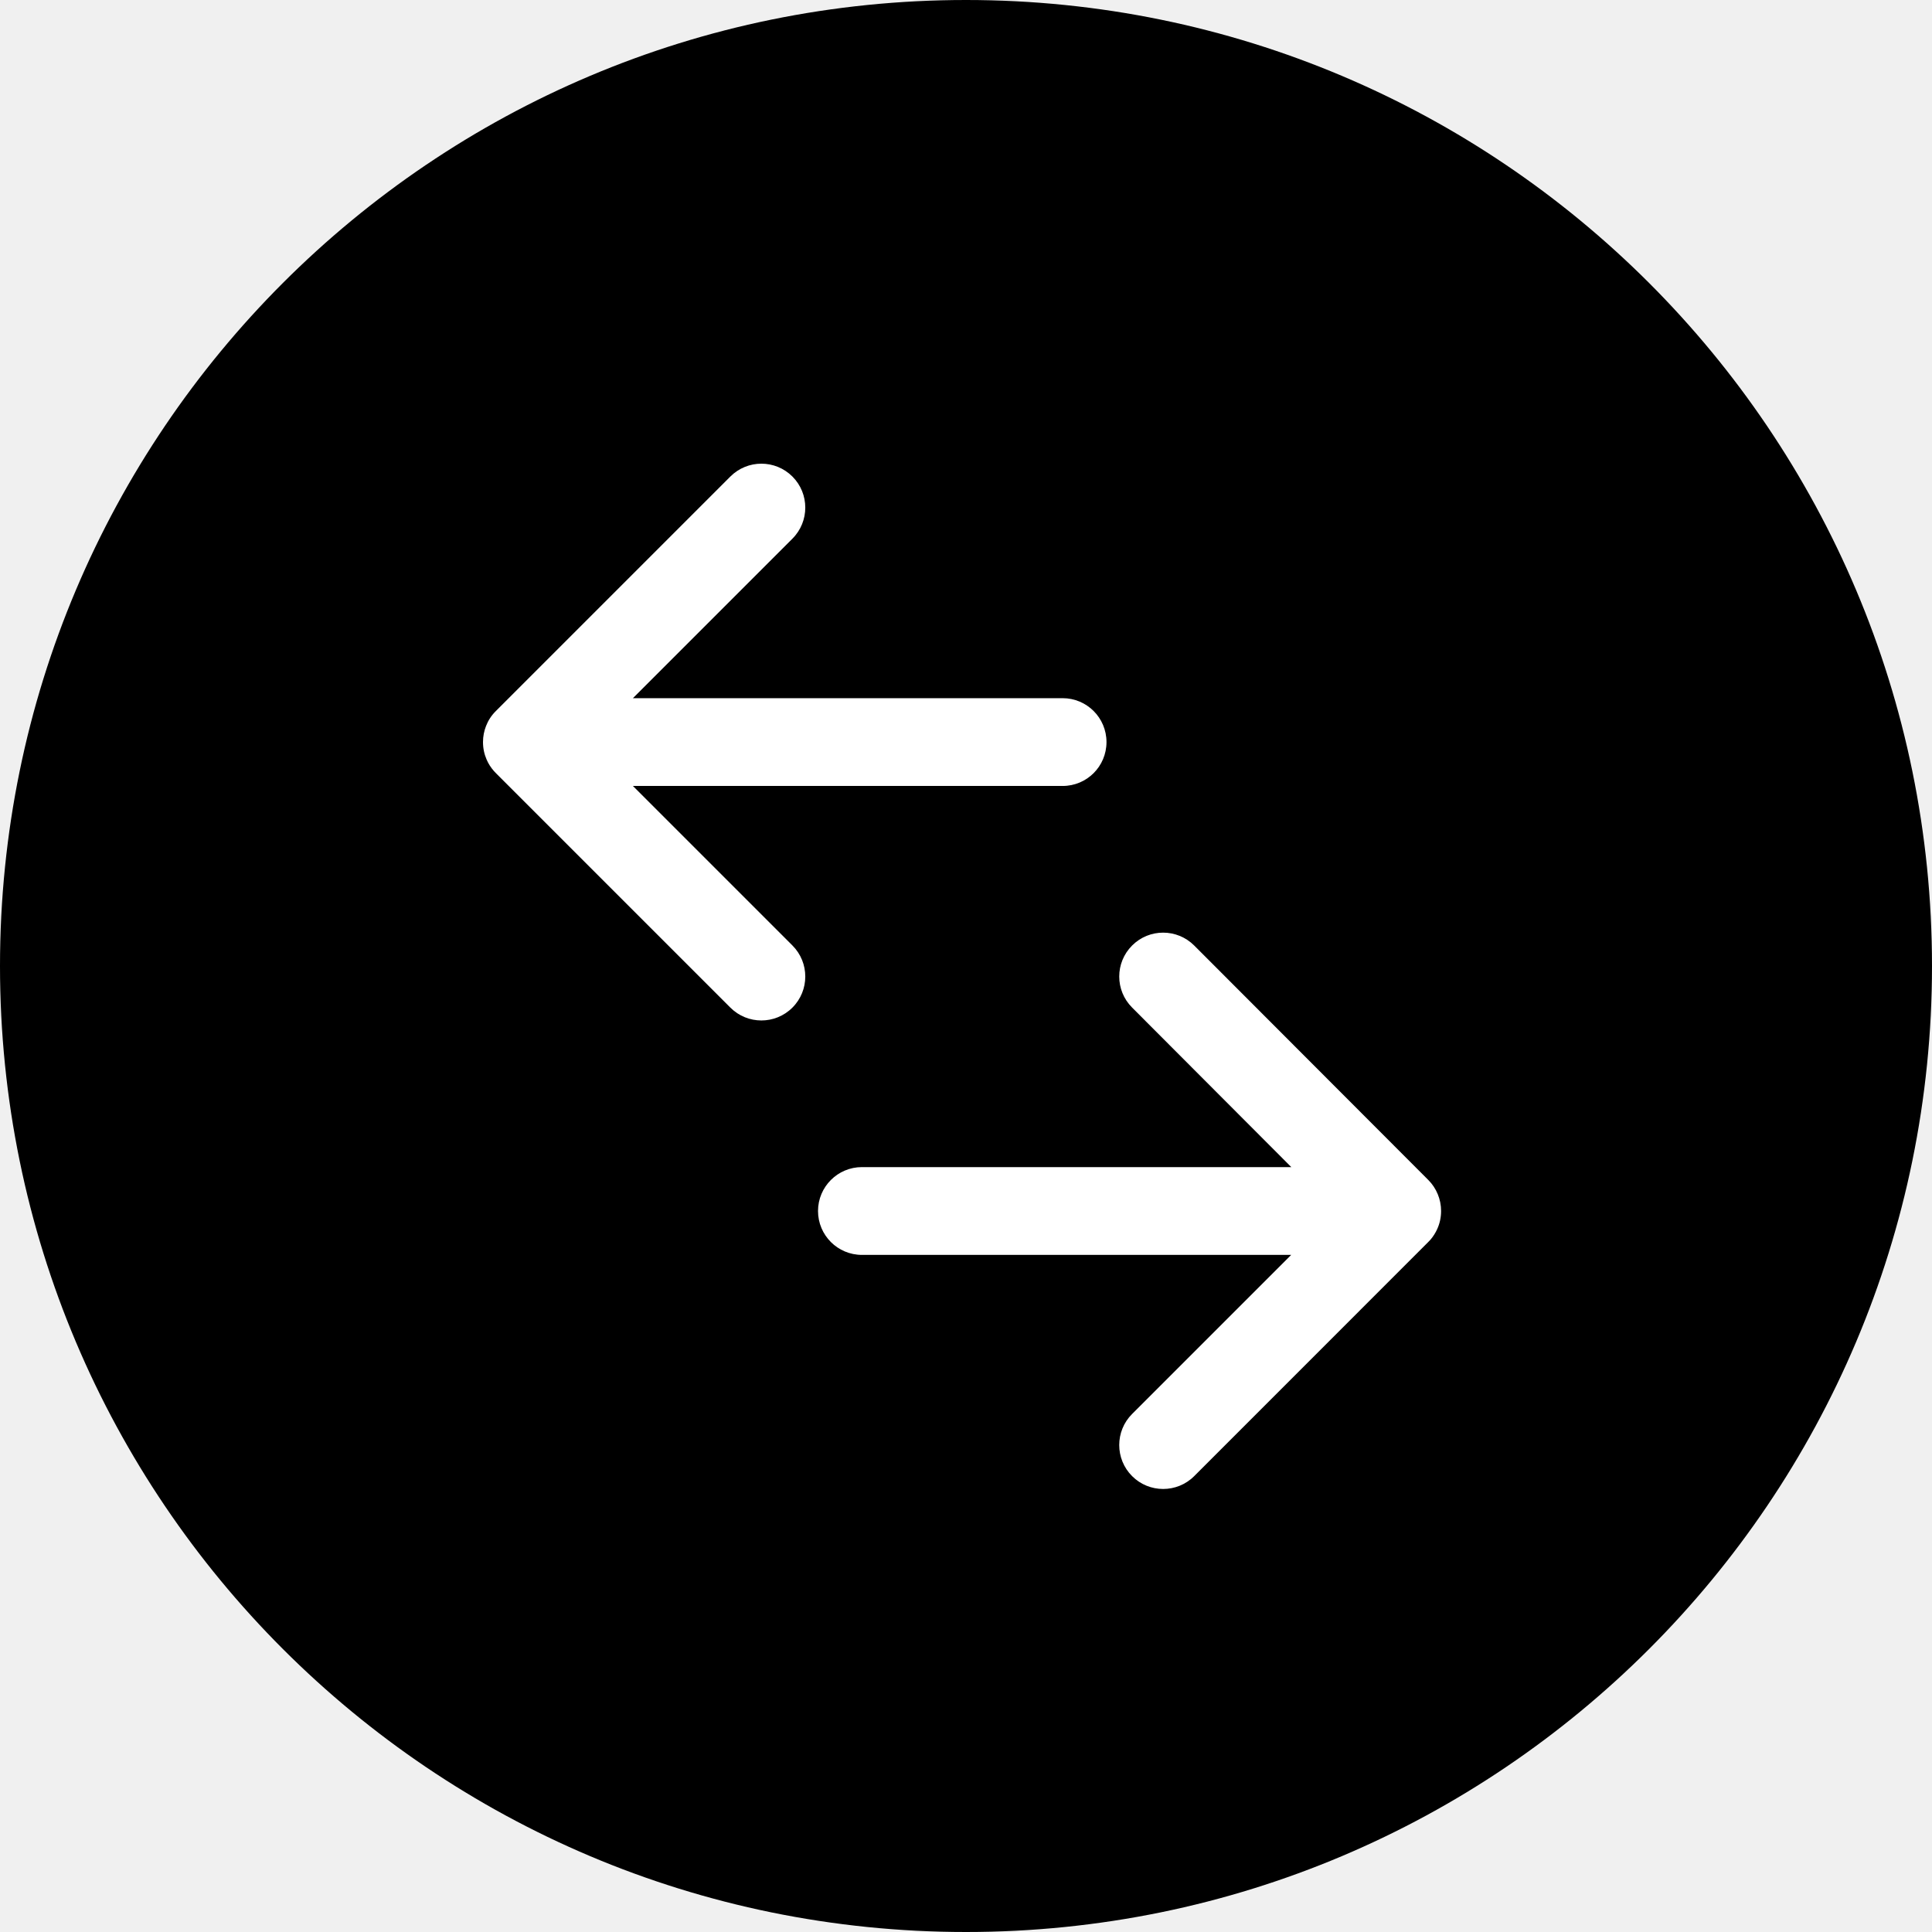
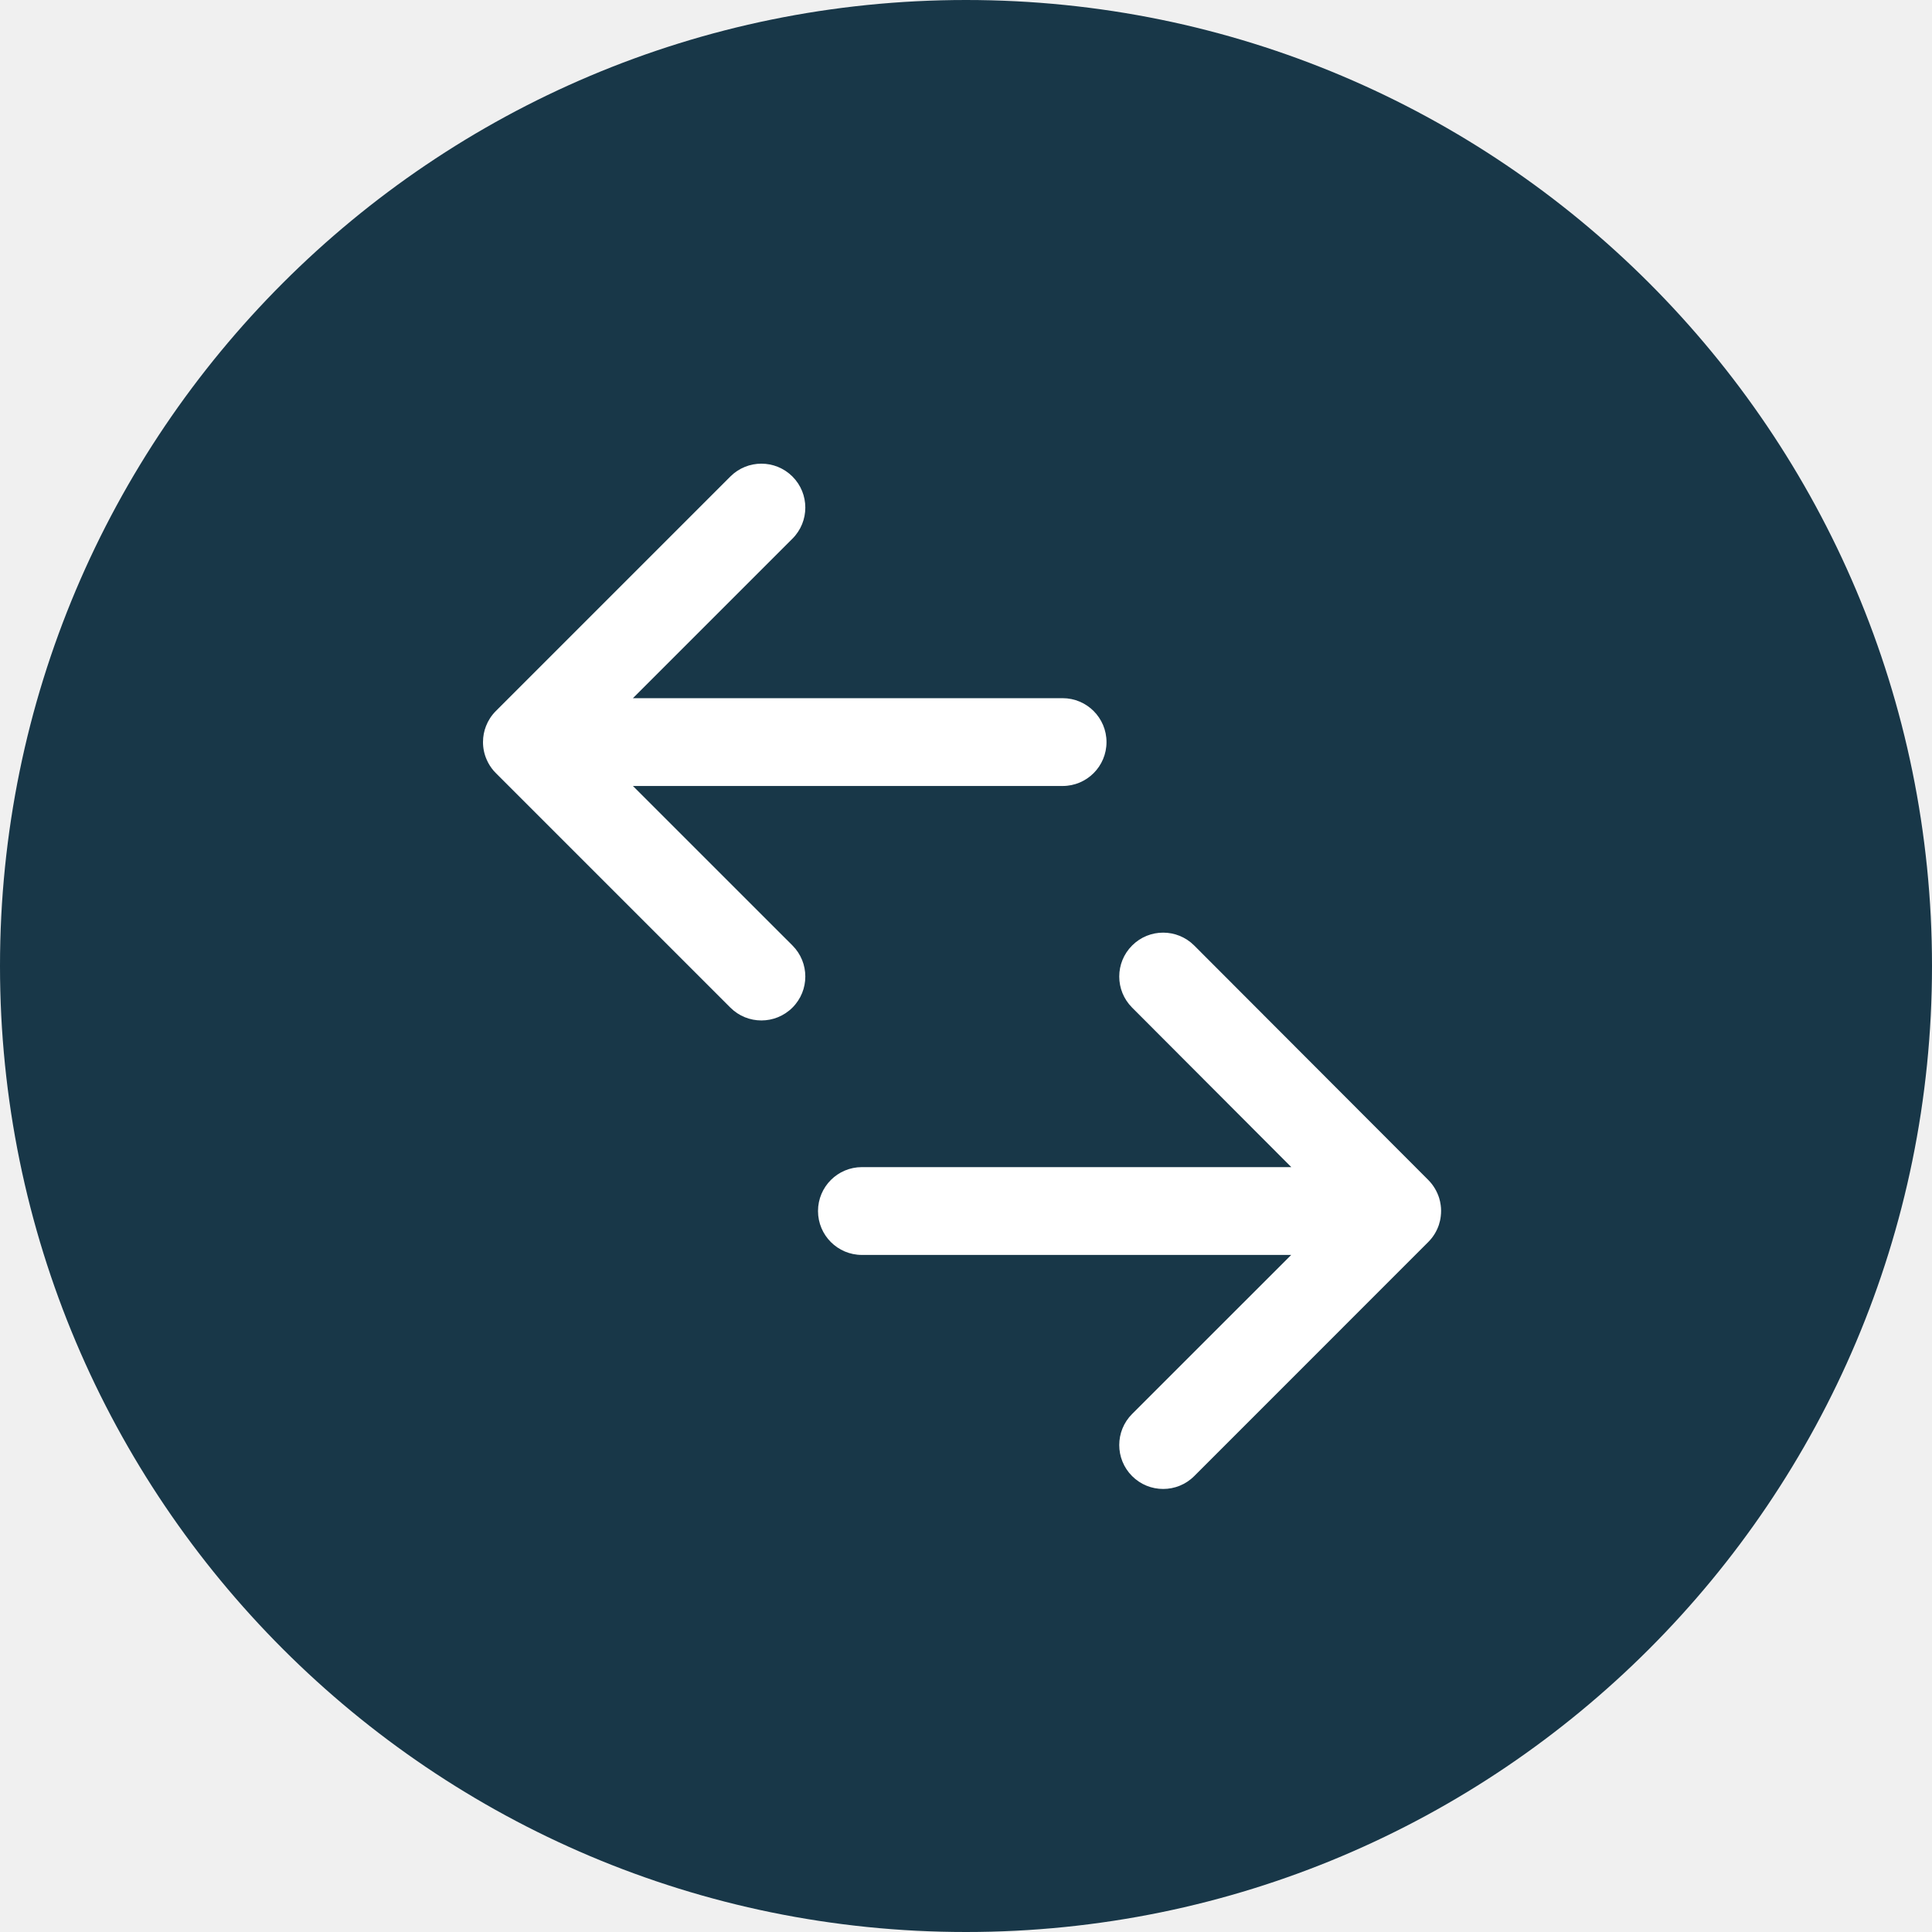
- <svg xmlns="http://www.w3.org/2000/svg" width="32" height="32" viewBox="0 0 32 32" fill="none">
-   <circle cx="16" cy="16" r="16" fill="currentColor" />
-   <path fill-rule="evenodd" clip-rule="evenodd" d="M13.125 8.922C13.409 8.638 13.409 8.177 13.125 7.893C12.841 7.609 12.381 7.609 12.097 7.893L8.213 11.777C8.14 11.849 8.086 11.933 8.051 12.023C8.018 12.106 8 12.196 8 12.291C8 12.394 8.021 12.492 8.06 12.581C8.089 12.649 8.13 12.713 8.181 12.771C8.192 12.784 8.204 12.796 8.217 12.809L12.097 16.689C12.381 16.973 12.841 16.973 13.125 16.689C13.409 16.405 13.409 15.944 13.125 15.66L10.483 13.018H17.6C18.002 13.018 18.327 12.693 18.327 12.291C18.327 11.889 18.002 11.564 17.6 11.564H10.483L13.125 8.922Z" fill="white" />
-   <path fill-rule="evenodd" clip-rule="evenodd" d="M19.78 15.661C19.496 15.377 19.036 15.376 18.752 15.66C18.467 15.944 18.467 16.404 18.751 16.688L21.388 19.331H14.276C13.875 19.331 13.549 19.657 13.549 20.058C13.549 20.46 13.875 20.785 14.276 20.785H21.386L18.751 23.42C18.467 23.704 18.467 24.165 18.751 24.449C19.035 24.733 19.496 24.733 19.78 24.449L23.652 20.576C23.667 20.562 23.681 20.547 23.694 20.532C23.74 20.478 23.776 20.42 23.804 20.359C23.846 20.267 23.869 20.166 23.869 20.058C23.869 19.959 23.849 19.864 23.813 19.778C23.778 19.693 23.726 19.613 23.657 19.544L19.78 15.661Z" fill="white" />
+ <svg xmlns="http://www.w3.org/2000/svg" width="40" height="40" viewBox="0 0 40 40" fill="none">
+   <circle cx="20" cy="20" r="20" fill="#183748" />
+   <path fill-rule="evenodd" clip-rule="evenodd" d="M16.407 11.152C16.762 10.797 16.762 10.221 16.407 9.866C16.051 9.511 15.476 9.511 15.121 9.866L10.266 14.721C10.175 14.812 10.107 14.918 10.063 15.031C10.022 15.134 10 15.246 10 15.364C10 15.494 10.027 15.617 10.077 15.729C10.112 15.81 10.16 15.887 10.22 15.957C10.236 15.976 10.254 15.994 10.271 16.011L15.121 20.861C15.476 21.216 16.051 21.216 16.407 20.861C16.762 20.506 16.762 19.93 16.407 19.575L13.104 16.273H22C22.502 16.273 22.909 15.866 22.909 15.364C22.909 14.862 22.502 14.455 22 14.455H13.104L16.407 11.152Z" fill="white" />
+   <path fill-rule="evenodd" clip-rule="evenodd" d="M24.725 19.576C24.37 19.221 23.795 19.22 23.44 19.575C23.084 19.929 23.084 20.505 23.438 20.86L26.735 24.164H17.845C17.343 24.164 16.936 24.571 16.936 25.073C16.936 25.575 17.343 25.982 17.845 25.982H26.733L23.439 29.275C23.084 29.63 23.084 30.206 23.439 30.561C23.794 30.916 24.37 30.916 24.725 30.561L29.57 25.715C29.673 25.612 29.746 25.491 29.79 25.361C29.808 25.305 29.822 25.246 29.829 25.185C29.839 25.107 29.839 25.028 29.828 24.95C29.821 24.9 29.811 24.852 29.797 24.806C29.754 24.669 29.679 24.539 29.571 24.43L24.725 19.576Z" fill="white" />
</svg>
